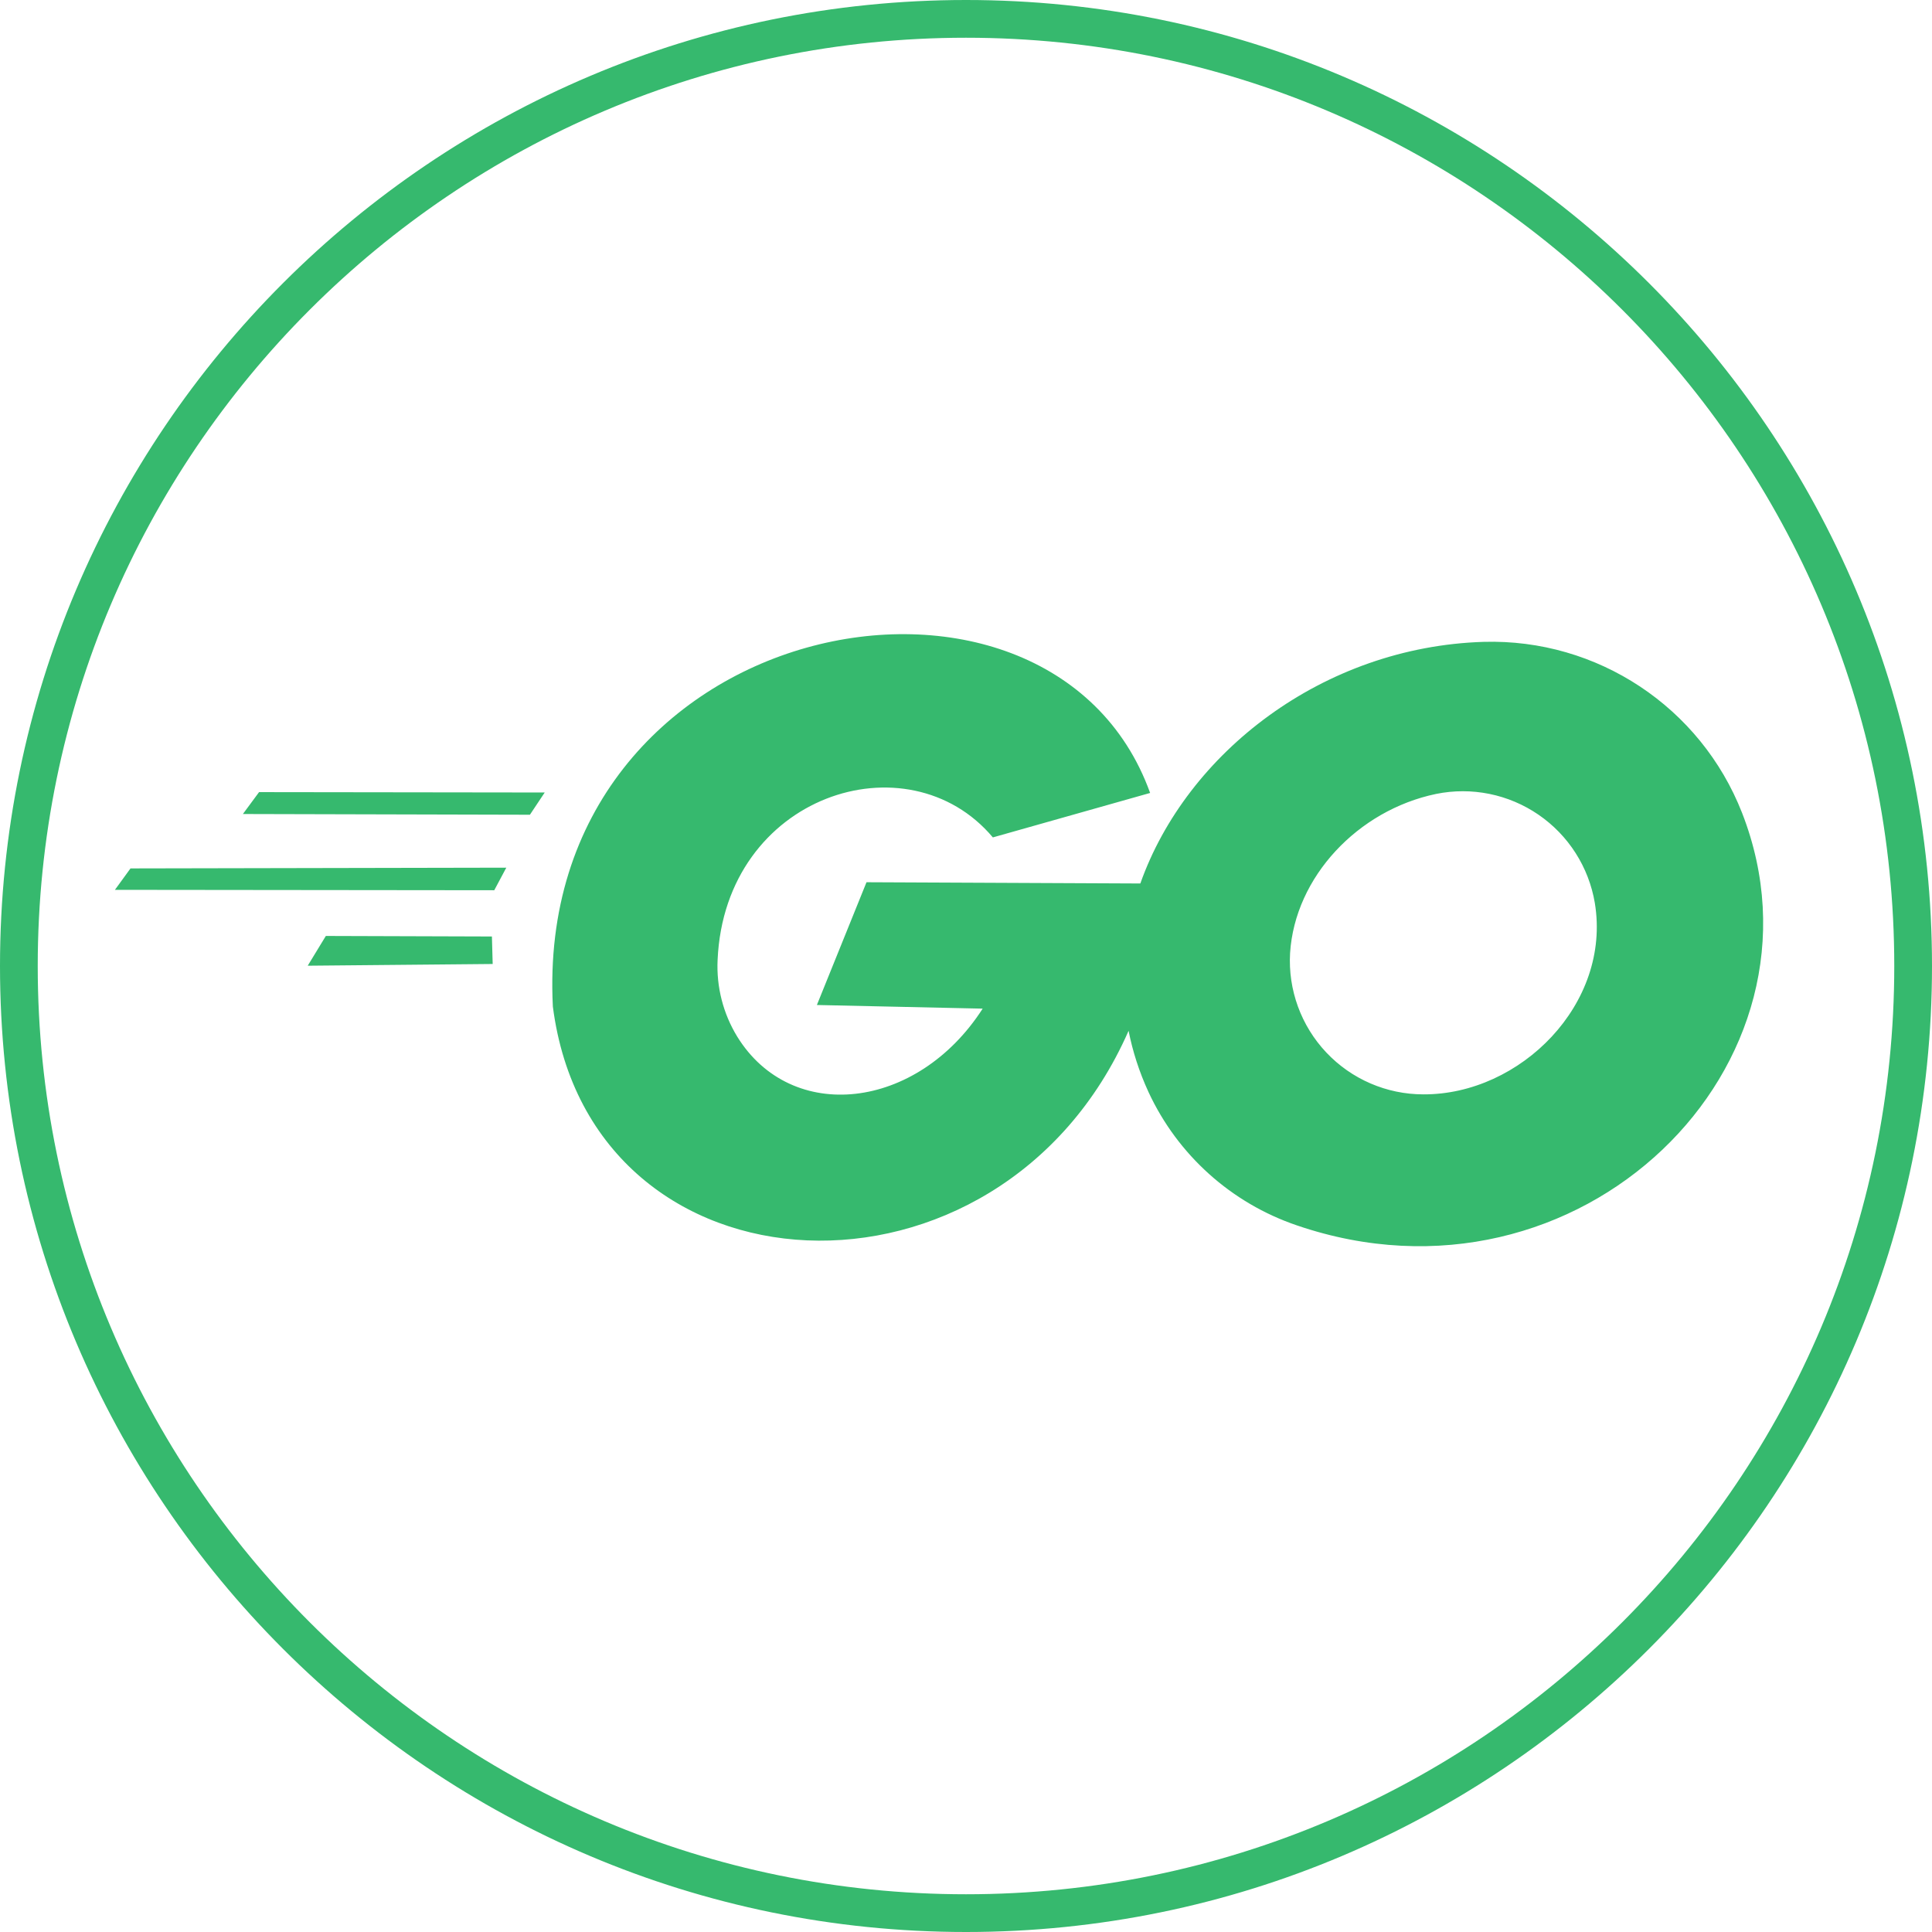
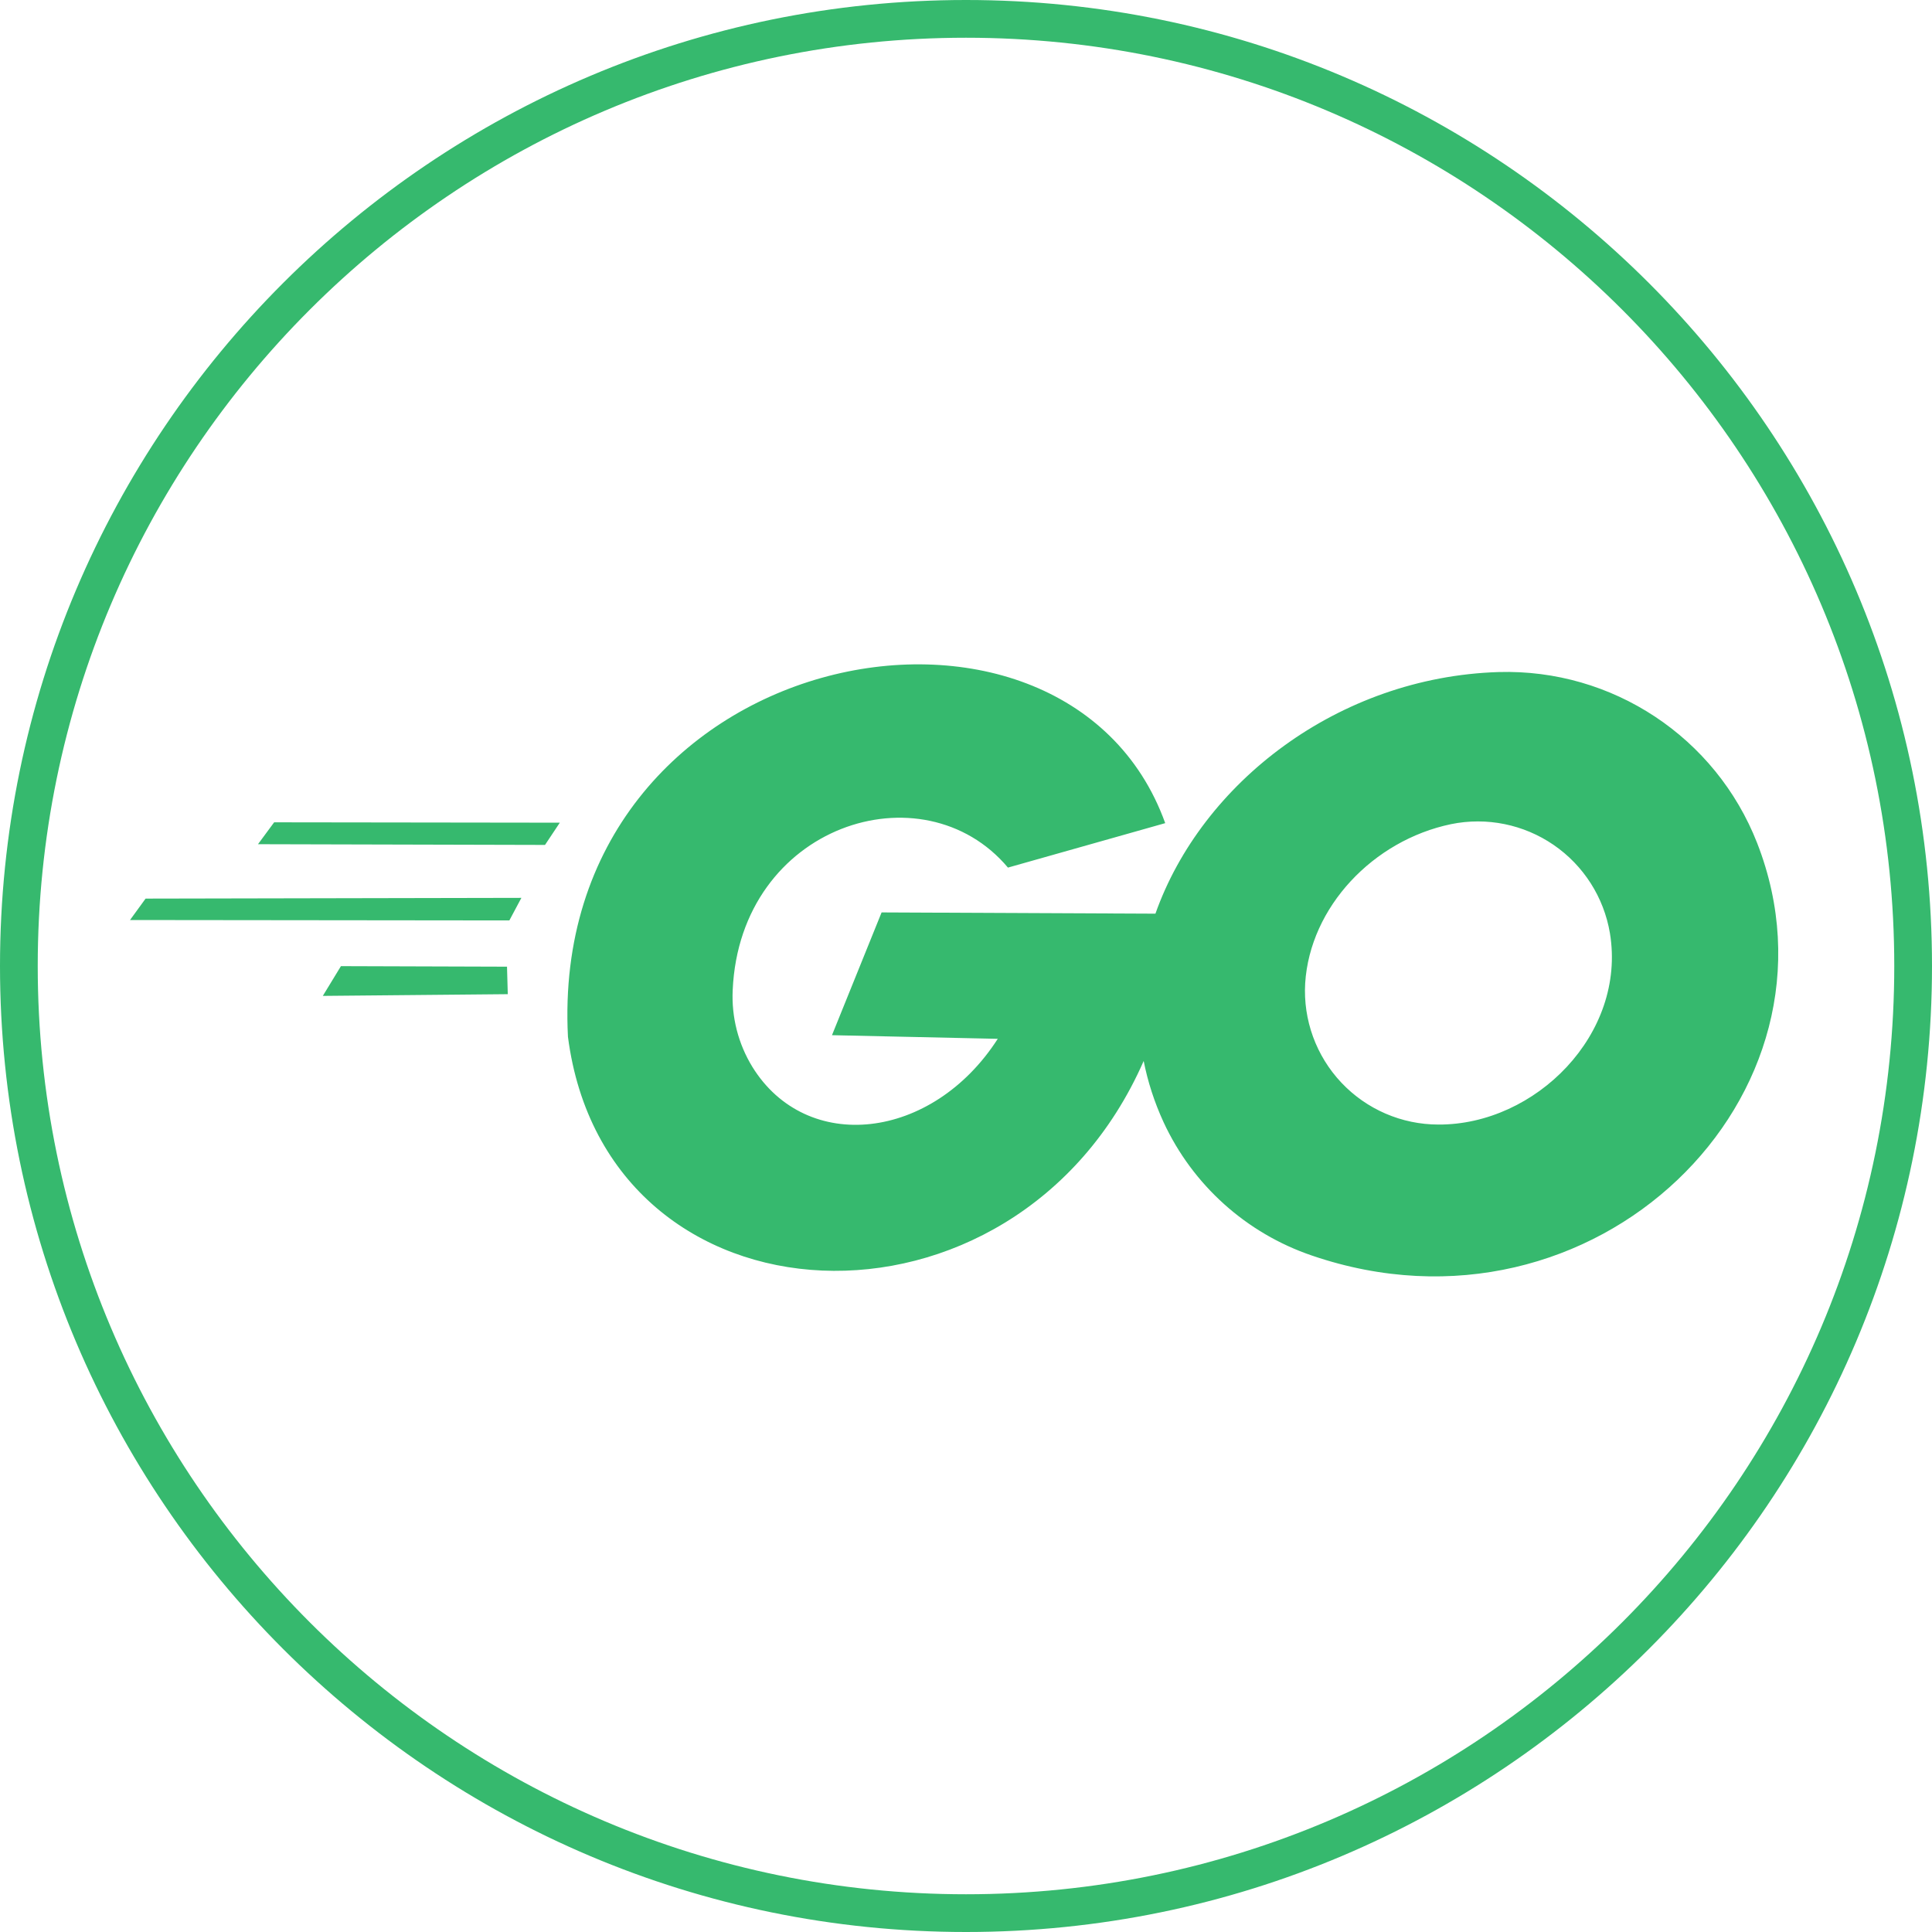
<svg xmlns="http://www.w3.org/2000/svg" width="100%" height="100%" viewBox="0 0 512 512" version="1.1" xml:space="preserve" style="fill-rule:evenodd;clip-rule:evenodd;stroke-linejoin:round;stroke-miterlimit:1.414;">
  <path d="M256,0C397.29,0 512,114.71 512,256C512,397.29 397.29,512 256,512C114.71,512 0,397.29 0,256C0,114.71 114.71,0 256,0ZM256,10C391.771,10 502,120.229 502,256C502,391.771 391.771,502 256,502C120.229,502 10,391.771 10,256C10,120.229 120.229,10 256,10Z" style="fill:rgb(54,185,110);" />
-   <g transform="matrix(1.99955,0,0,2.00027,28.4056,165.95)">
+   <g transform="matrix(1.99955,0,0,2.00027,32.4056,173.95)">
    <path d="M135.371,53.602C118.349,92.387 64.179,89.934 59.067,50.393C56.41,-1.645 124.893,-14.903 138.226,22.093L117.383,27.982C106.108,14.589 81.881,22.333 80.902,44.204C80.729,47.779 81.635,51.323 83.503,54.376C90.685,66.003 107.339,64.177 116.032,50.668L94.06,50.186L100.636,33.921L136.929,34.086C143.056,16.775 161.132,2.733 182.425,2.074C197.478,1.64 211.183,10.703 216.676,24.725C229.69,58.066 195.157,92.199 157.675,79.384C148.979,76.431 141.873,70.046 138.009,61.716C136.778,59.042 135.908,56.326 135.371,53.602ZM156.775,43.31C156.495,48.171 158.23,52.933 161.572,56.474C164.914,60.016 169.567,62.024 174.437,62.026C187.306,62.083 199.371,50.023 197.164,36.666C196.365,31.92 193.673,27.702 189.705,24.978C185.736,22.255 180.832,21.261 176.116,22.224C165.781,24.374 157.413,33.208 156.775,43.31ZM51.092,44.752L50.99,41.109L28.979,41.039L26.578,44.98L51.092,44.752ZM52.896,31.992L3.09,32.09L1.026,34.928L51.301,34.982L52.896,31.992ZM17.987,24.883L20.128,21.983L57.988,22.032L56.027,24.979L17.987,24.883Z" style="fill:rgb(54,185,110);" />
  </g>
</svg>
